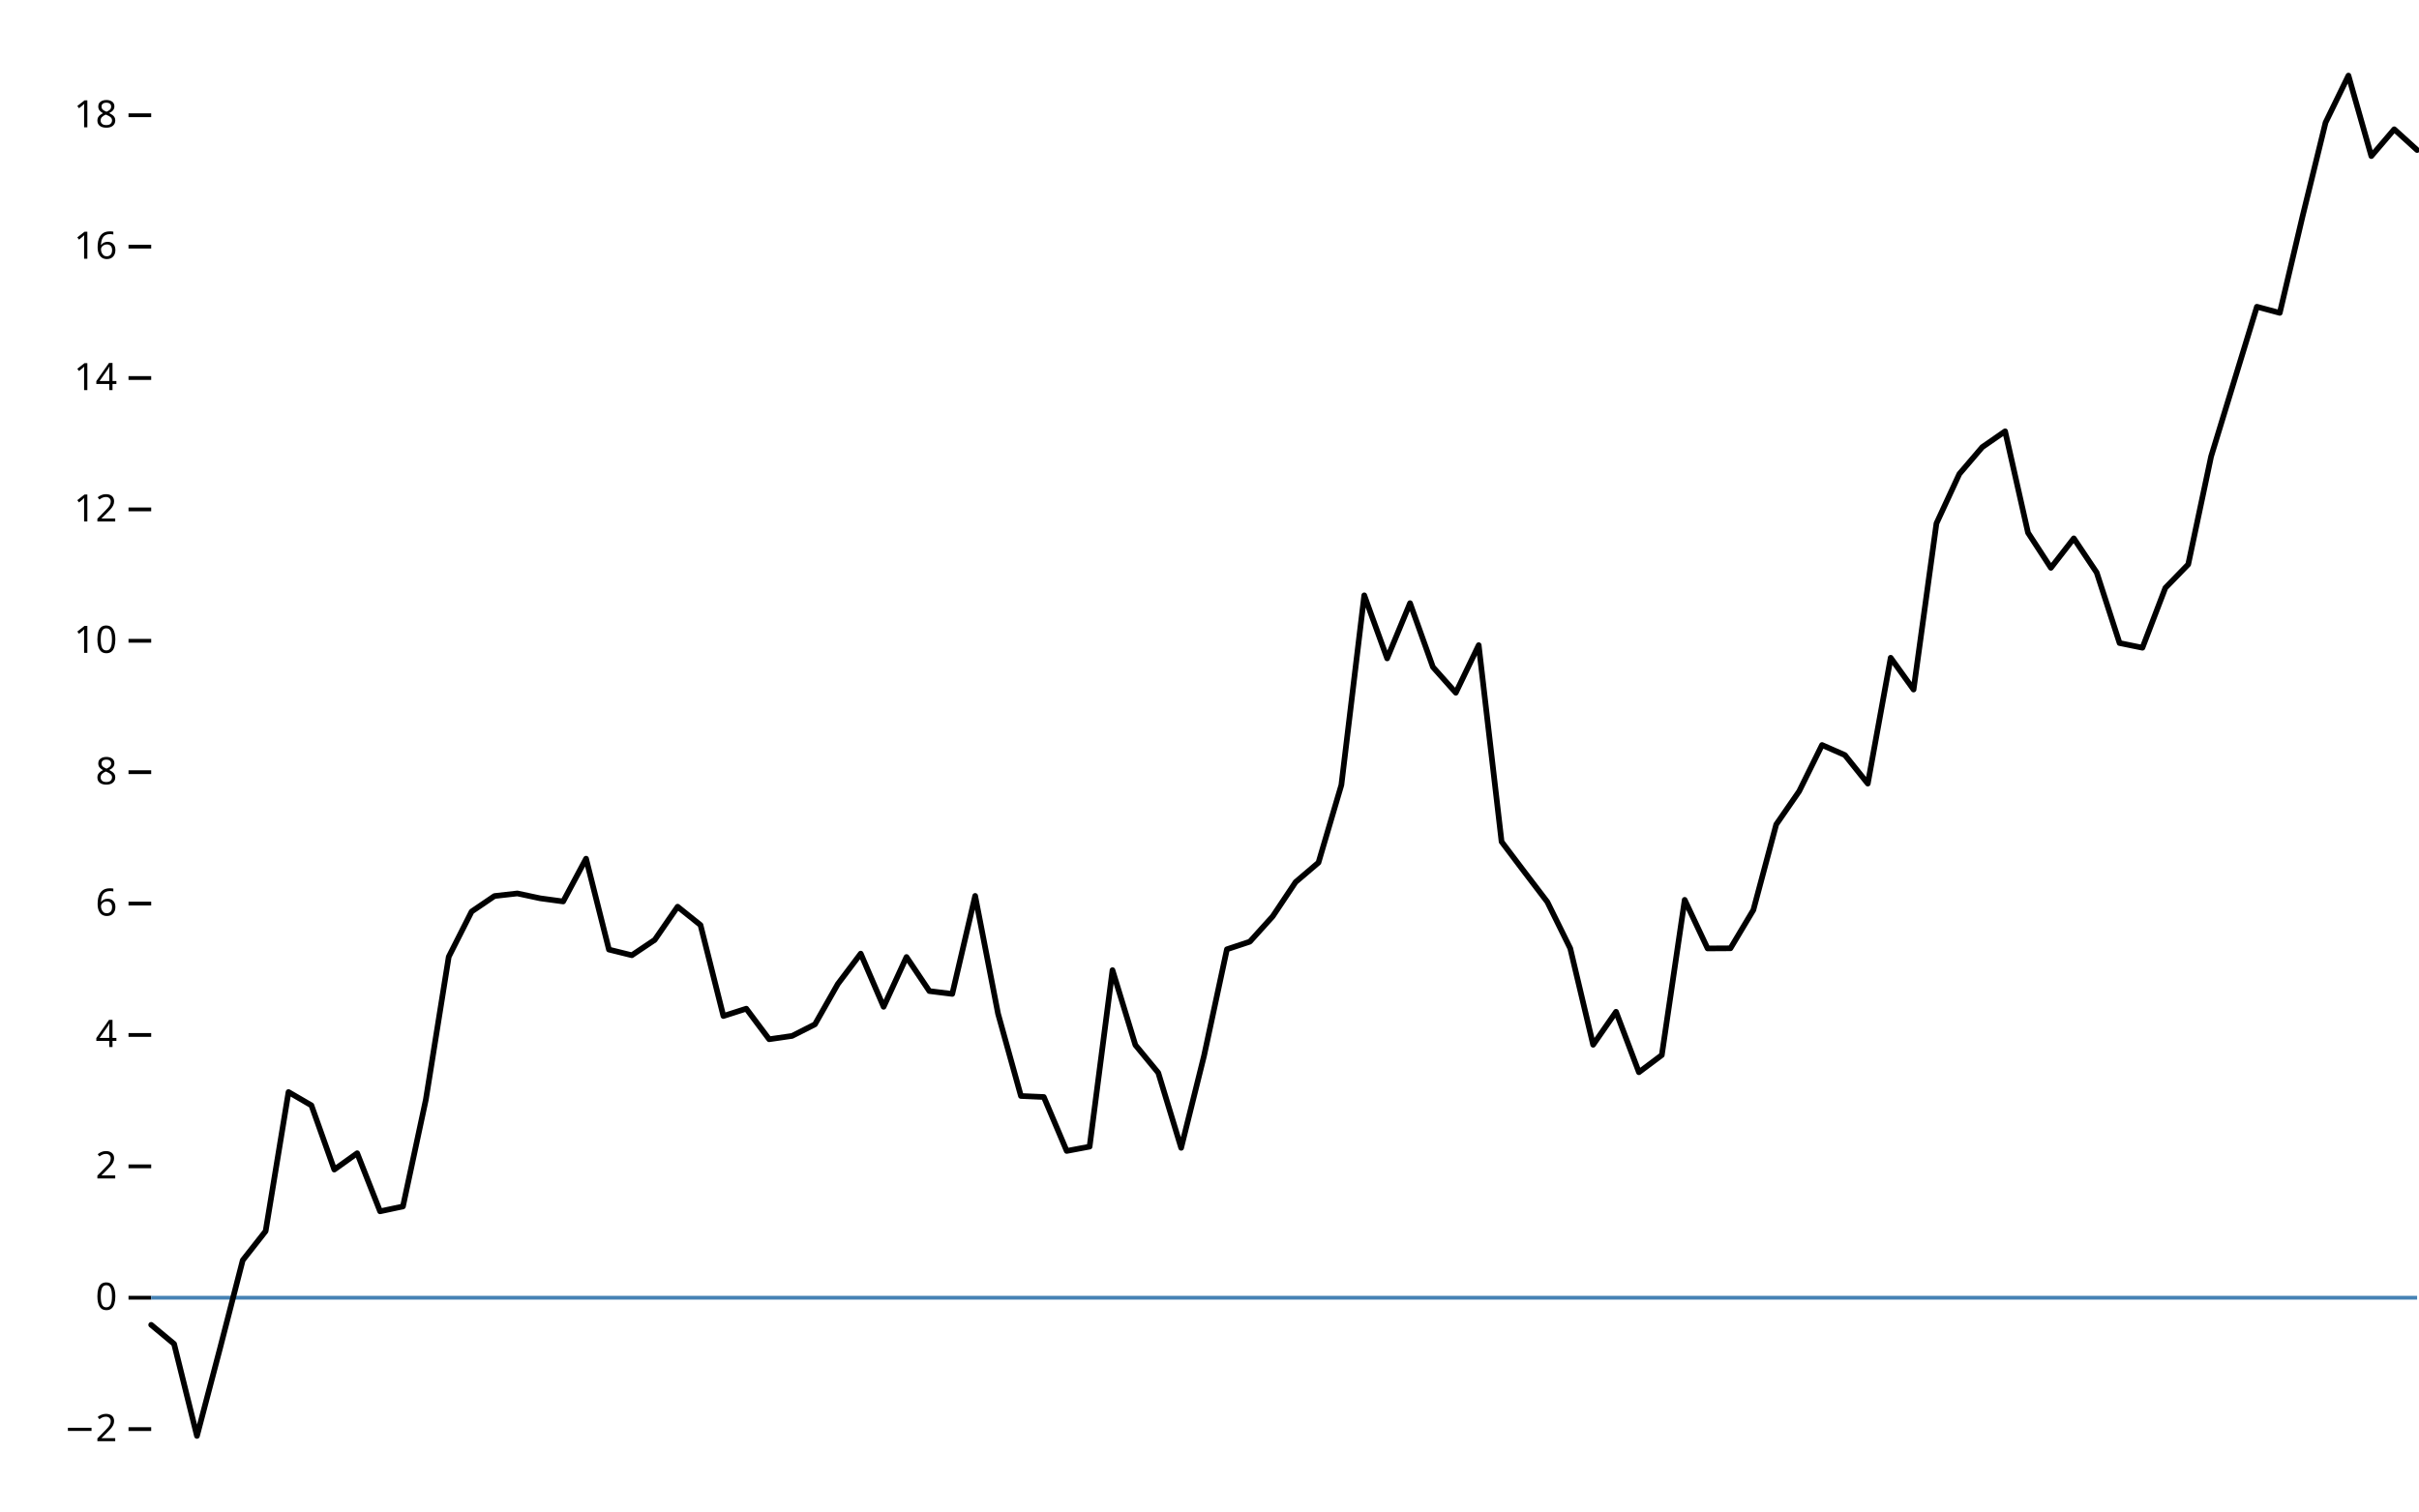
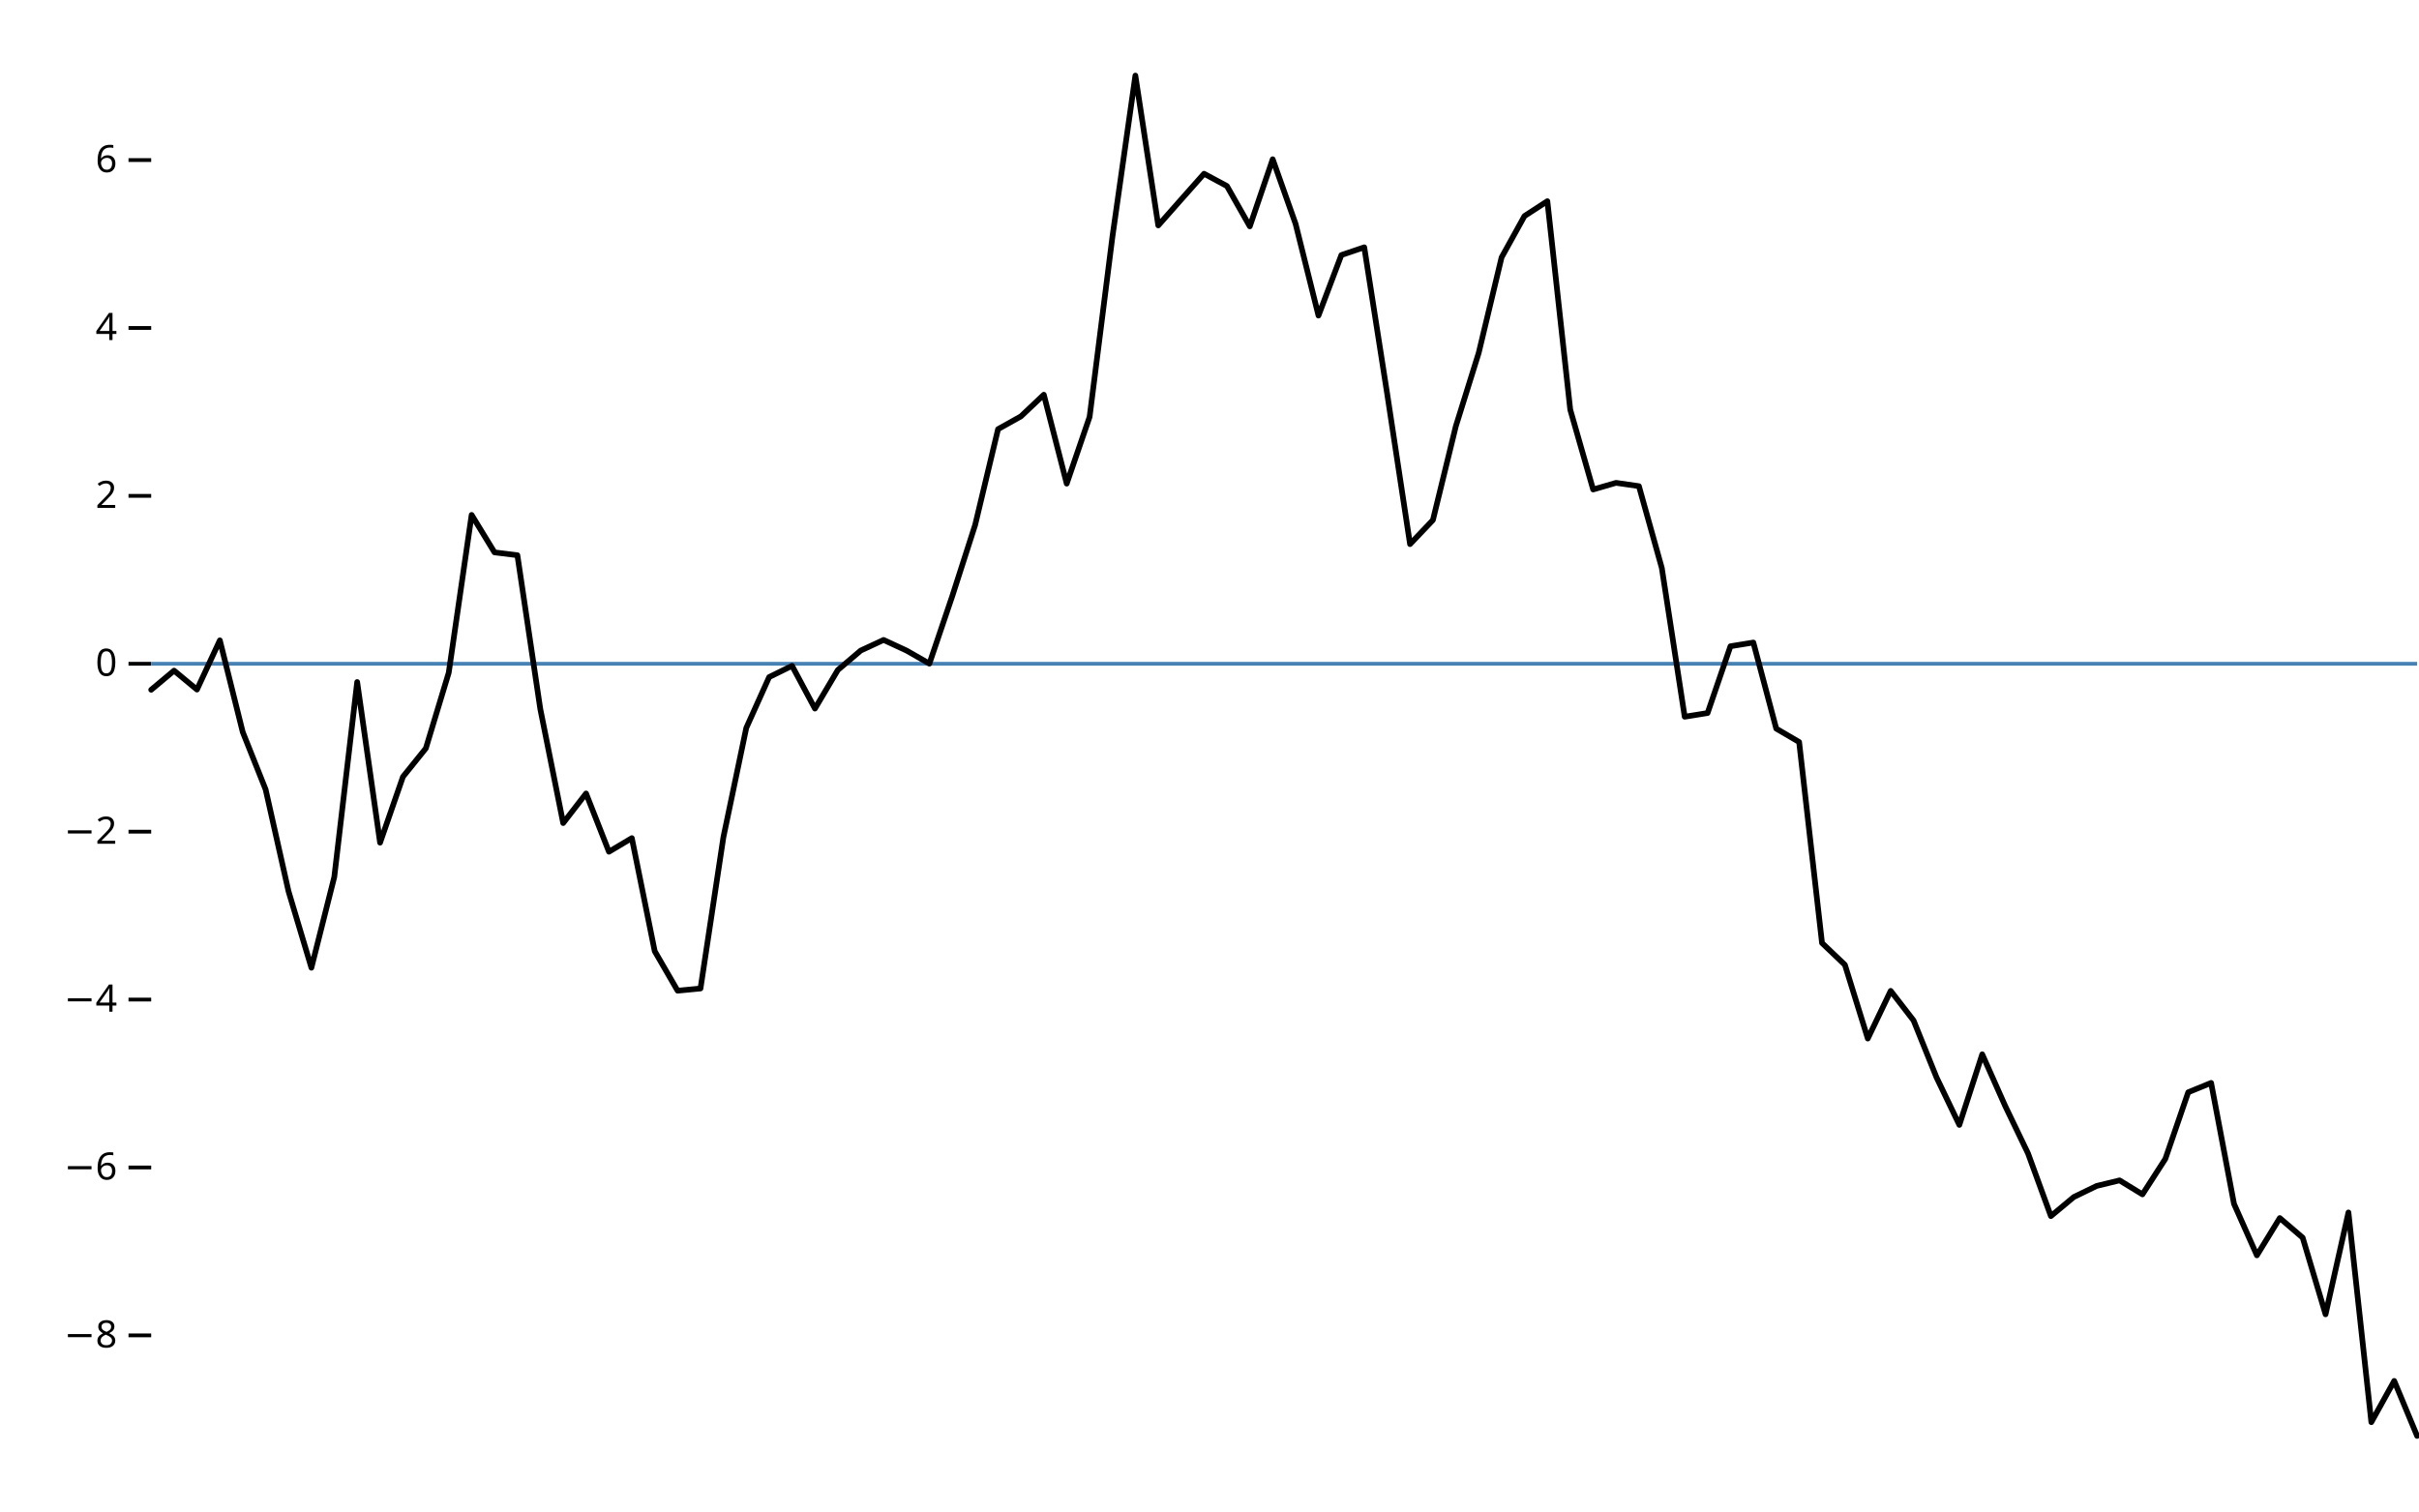
<svg xmlns="http://www.w3.org/2000/svg" class="plot-d6a7b5" fill="currentColor" font-family="system-ui, sans-serif" font-size="10" text-anchor="middle" width="640" height="400" viewBox="0 0 640 400" style="color: black; background-color: white;">
  <style>.plot-d6a7b5 {
  display: block;
  background: white;
  height: auto;
  height: intrinsic;
  max-width: 100%;
}
.plot-d6a7b5 text,
.plot-d6a7b5 tspan {
  white-space: pre;
}</style>
  <g aria-label="y-axis tick" fill="none" stroke="currentColor">
-     <path transform="translate(40,378.1904)" d="M0,0L-6,0" />
-     <path transform="translate(40,343.4211)" d="M0,0L-6,0" />
-     <path transform="translate(40,308.6518)" d="M0,0L-6,0" />
-     <path transform="translate(40,273.8825)" d="M0,0L-6,0" />
-     <path transform="translate(40,239.1132)" d="M0,0L-6,0" />
-     <path transform="translate(40,204.3439)" d="M0,0L-6,0" />
-     <path transform="translate(40,169.5746)" d="M0,0L-6,0" />
-     <path transform="translate(40,134.8053)" d="M0,0L-6,0" />
-     <path transform="translate(40,100.036)" d="M0,0L-6,0" />
-     <path transform="translate(40,65.2667)" d="M0,0L-6,0" />
-     <path transform="translate(40,30.49741)" d="M0,0L-6,0" />
+     <path transform="translate(40,353.3861)" d="M0,0L-6,0" />
+     <path transform="translate(40,308.9533)" d="M0,0L-6,0" />
+     <path transform="translate(40,264.5205)" d="M0,0L-6,0" />
+     <path transform="translate(40,220.0877)" d="M0,0L-6,0" />
+     <path transform="translate(40,175.6549)" d="M0,0L-6,0" />
+     <path transform="translate(40,131.2221)" d="M0,0L-6,0" />
+     <path transform="translate(40,86.78935)" d="M0,0L-6,0" />
+     <path transform="translate(40,42.35656)" d="M0,0L-6,0" />
  </g>
  <g aria-label="y-axis tick label" text-anchor="end" font-variant="tabular-nums" transform="translate(-9,0)">
-     <text y="0.32em" transform="translate(40,378.1904)">−2</text>
-     <text y="0.32em" transform="translate(40,343.4211)">0</text>
-     <text y="0.32em" transform="translate(40,308.6518)">2</text>
-     <text y="0.32em" transform="translate(40,273.8825)">4</text>
-     <text y="0.32em" transform="translate(40,239.1132)">6</text>
-     <text y="0.32em" transform="translate(40,204.3439)">8</text>
-     <text y="0.32em" transform="translate(40,169.5746)">10</text>
-     <text y="0.32em" transform="translate(40,134.8053)">12</text>
-     <text y="0.32em" transform="translate(40,100.036)">14</text>
-     <text y="0.32em" transform="translate(40,65.2667)">16</text>
-     <text y="0.32em" transform="translate(40,30.49741)">18</text>
+     <text y="0.32em" transform="translate(40,353.3861)">−8</text>
+     <text y="0.32em" transform="translate(40,308.9533)">−6</text>
+     <text y="0.32em" transform="translate(40,264.5205)">−4</text>
+     <text y="0.32em" transform="translate(40,220.0877)">−2</text>
+     <text y="0.32em" transform="translate(40,175.6549)">0</text>
+     <text y="0.32em" transform="translate(40,131.2221)">2</text>
+     <text y="0.32em" transform="translate(40,86.78935)">4</text>
+     <text y="0.32em" transform="translate(40,42.35656)">6</text>
  </g>
  <g aria-label="rule" stroke="steelblue">
-     <line x1="40" x2="639.5" y1="343.421" y2="343.421" />
+     <line x1="40" x2="639.5" y1="175.655" y2="175.655" />
  </g>
  <g aria-label="line" fill="none" stroke="currentColor" stroke-width="1.5" stroke-linejoin="round" stroke-linecap="round">
-     <path d="M40,350.603L46.056,355.637L52.111,380L58.167,356.991L64.222,333.505L70.278,325.801L76.333,288.992L82.389,292.515L88.444,309.51L94.5,305.18L100.556,320.56L106.611,319.264L112.667,291.011L118.722,253.204L124.778,241.228L130.833,237.117L136.889,236.435L142.944,237.732L149,238.556L155.056,227.233L161.111,251.291L167.167,252.789L173.222,248.726L179.278,239.943L185.333,244.793L191.389,268.875L197.444,266.931L203.5,275.02L209.556,274.144L215.611,271.078L221.667,260.396L227.722,252.36L233.778,266.435L239.833,253.257L245.889,262.275L251.944,263.025L258,237.086L264.056,268.261L270.111,290.036L276.167,290.305L282.222,304.582L288.278,303.439L294.333,256.735L300.389,276.546L306.444,283.89L312.5,303.76L318.556,279.399L324.611,251.211L330.667,249.204L336.722,242.5L342.778,233.429L348.833,228.27L354.889,207.735L360.944,157.542L367,174.236L373.056,159.619L379.111,176.529L385.167,183.325L391.222,170.732L397.278,222.748L403.333,230.753L409.389,238.692L415.444,250.971L421.5,276.483L427.556,267.75L433.611,283.753L439.667,279.212L445.722,238.131L451.778,250.987L457.833,250.951L463.889,240.818L469.944,218.173L476,209.413L482.056,197.153L488.111,199.818L494.167,207.371L500.222,174.068L506.278,182.478L512.333,138.508L518.389,125.42L524.444,118.331L530.5,114.134L536.556,140.975L542.611,150.27L548.667,142.469L554.722,151.509L560.778,170.173L566.833,171.411L572.889,155.581L578.944,149.355L585,120.787L591.056,100.971L597.111,81.176L603.167,82.8L609.222,57.121L615.278,32.434L621.333,20L627.389,41.306L633.444,34.211L639.5,39.702" />
+     <path d="M40,182.541L46.056,177.47L52.111,182.488L58.167,169.455L64.222,193.732L70.278,208.922L76.333,235.874L82.389,256.101L88.444,232.085L94.5,180.485L100.556,223.004L106.611,205.555L112.667,198.033L118.722,178.025L124.778,136.263L130.833,146.178L136.889,146.927L142.944,187.603L149,217.816L155.056,209.978L161.111,225.4L167.167,221.796L173.222,251.721L179.278,262.174L185.333,261.591L191.389,221.569L197.444,192.633L203.5,179.175L209.556,176.202L215.611,187.519L221.667,177.308L227.722,172.16L233.778,169.349L239.833,172.157L245.889,175.619L251.944,157.752L258,138.904L264.056,113.57L270.111,110.18L276.167,104.451L282.222,127.989L288.278,110.323L294.333,62.521L300.389,20L306.444,59.657L312.5,52.797L318.556,45.973L324.611,49.231L330.667,59.905L336.722,42.136L342.778,59.242L348.833,83.515L354.889,67.495L360.944,65.441L367,104.151L373.056,143.996L379.111,137.628L385.167,112.814L391.222,93.4L397.278,68.112L403.333,57.175L409.389,53.238L415.444,108.409L421.5,129.539L427.556,127.776L433.611,128.651L439.667,150.3L445.722,189.673L451.778,188.697L457.833,171.018L463.889,170.036L469.944,192.817L476,196.36L482.056,249.553L488.111,255.324L494.167,274.84L500.222,262.217L506.278,270.052L512.333,285.084L518.389,297.695L524.444,279.003L530.5,292.639L536.556,305.228L542.611,321.826L548.667,316.778L554.722,313.837L560.778,312.367L566.833,316.073L572.889,306.676L578.944,289.051L585,286.572L591.056,318.585L597.111,332.207L603.167,322.337L609.222,327.528L615.278,347.815L621.333,320.856L627.389,376.359L633.444,365.44L639.5,380" />
  </g>
</svg>
